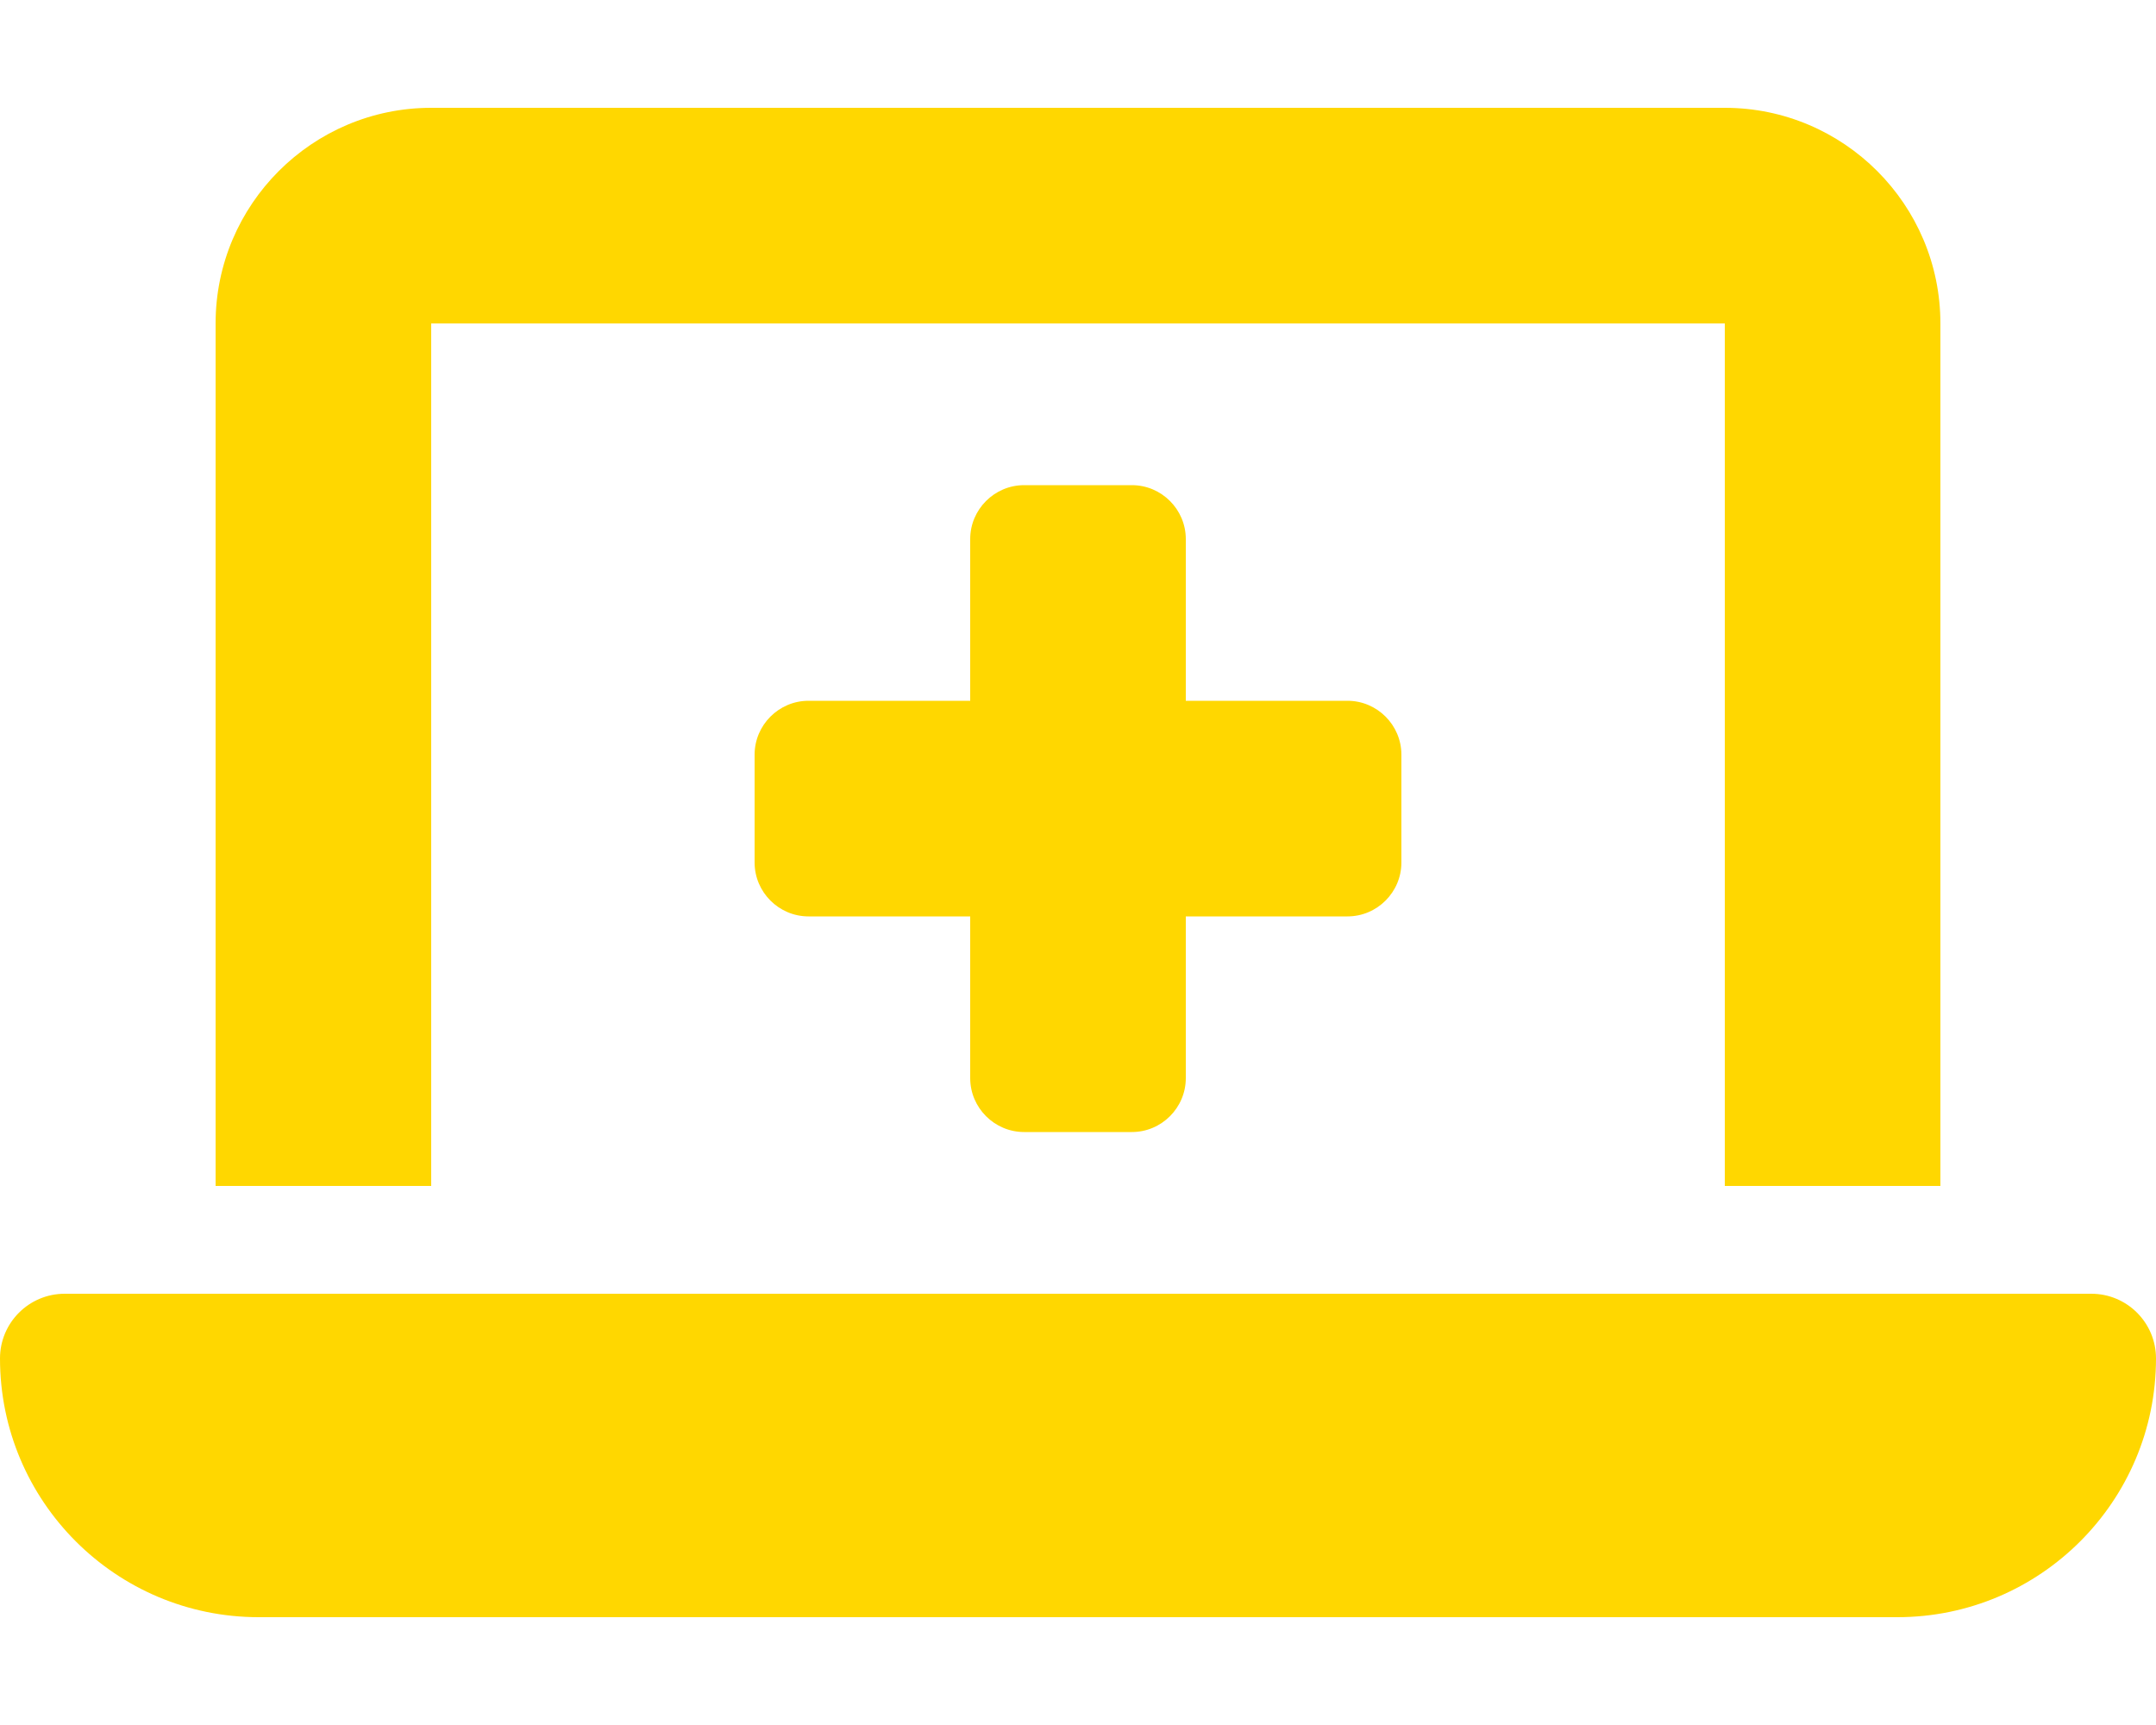
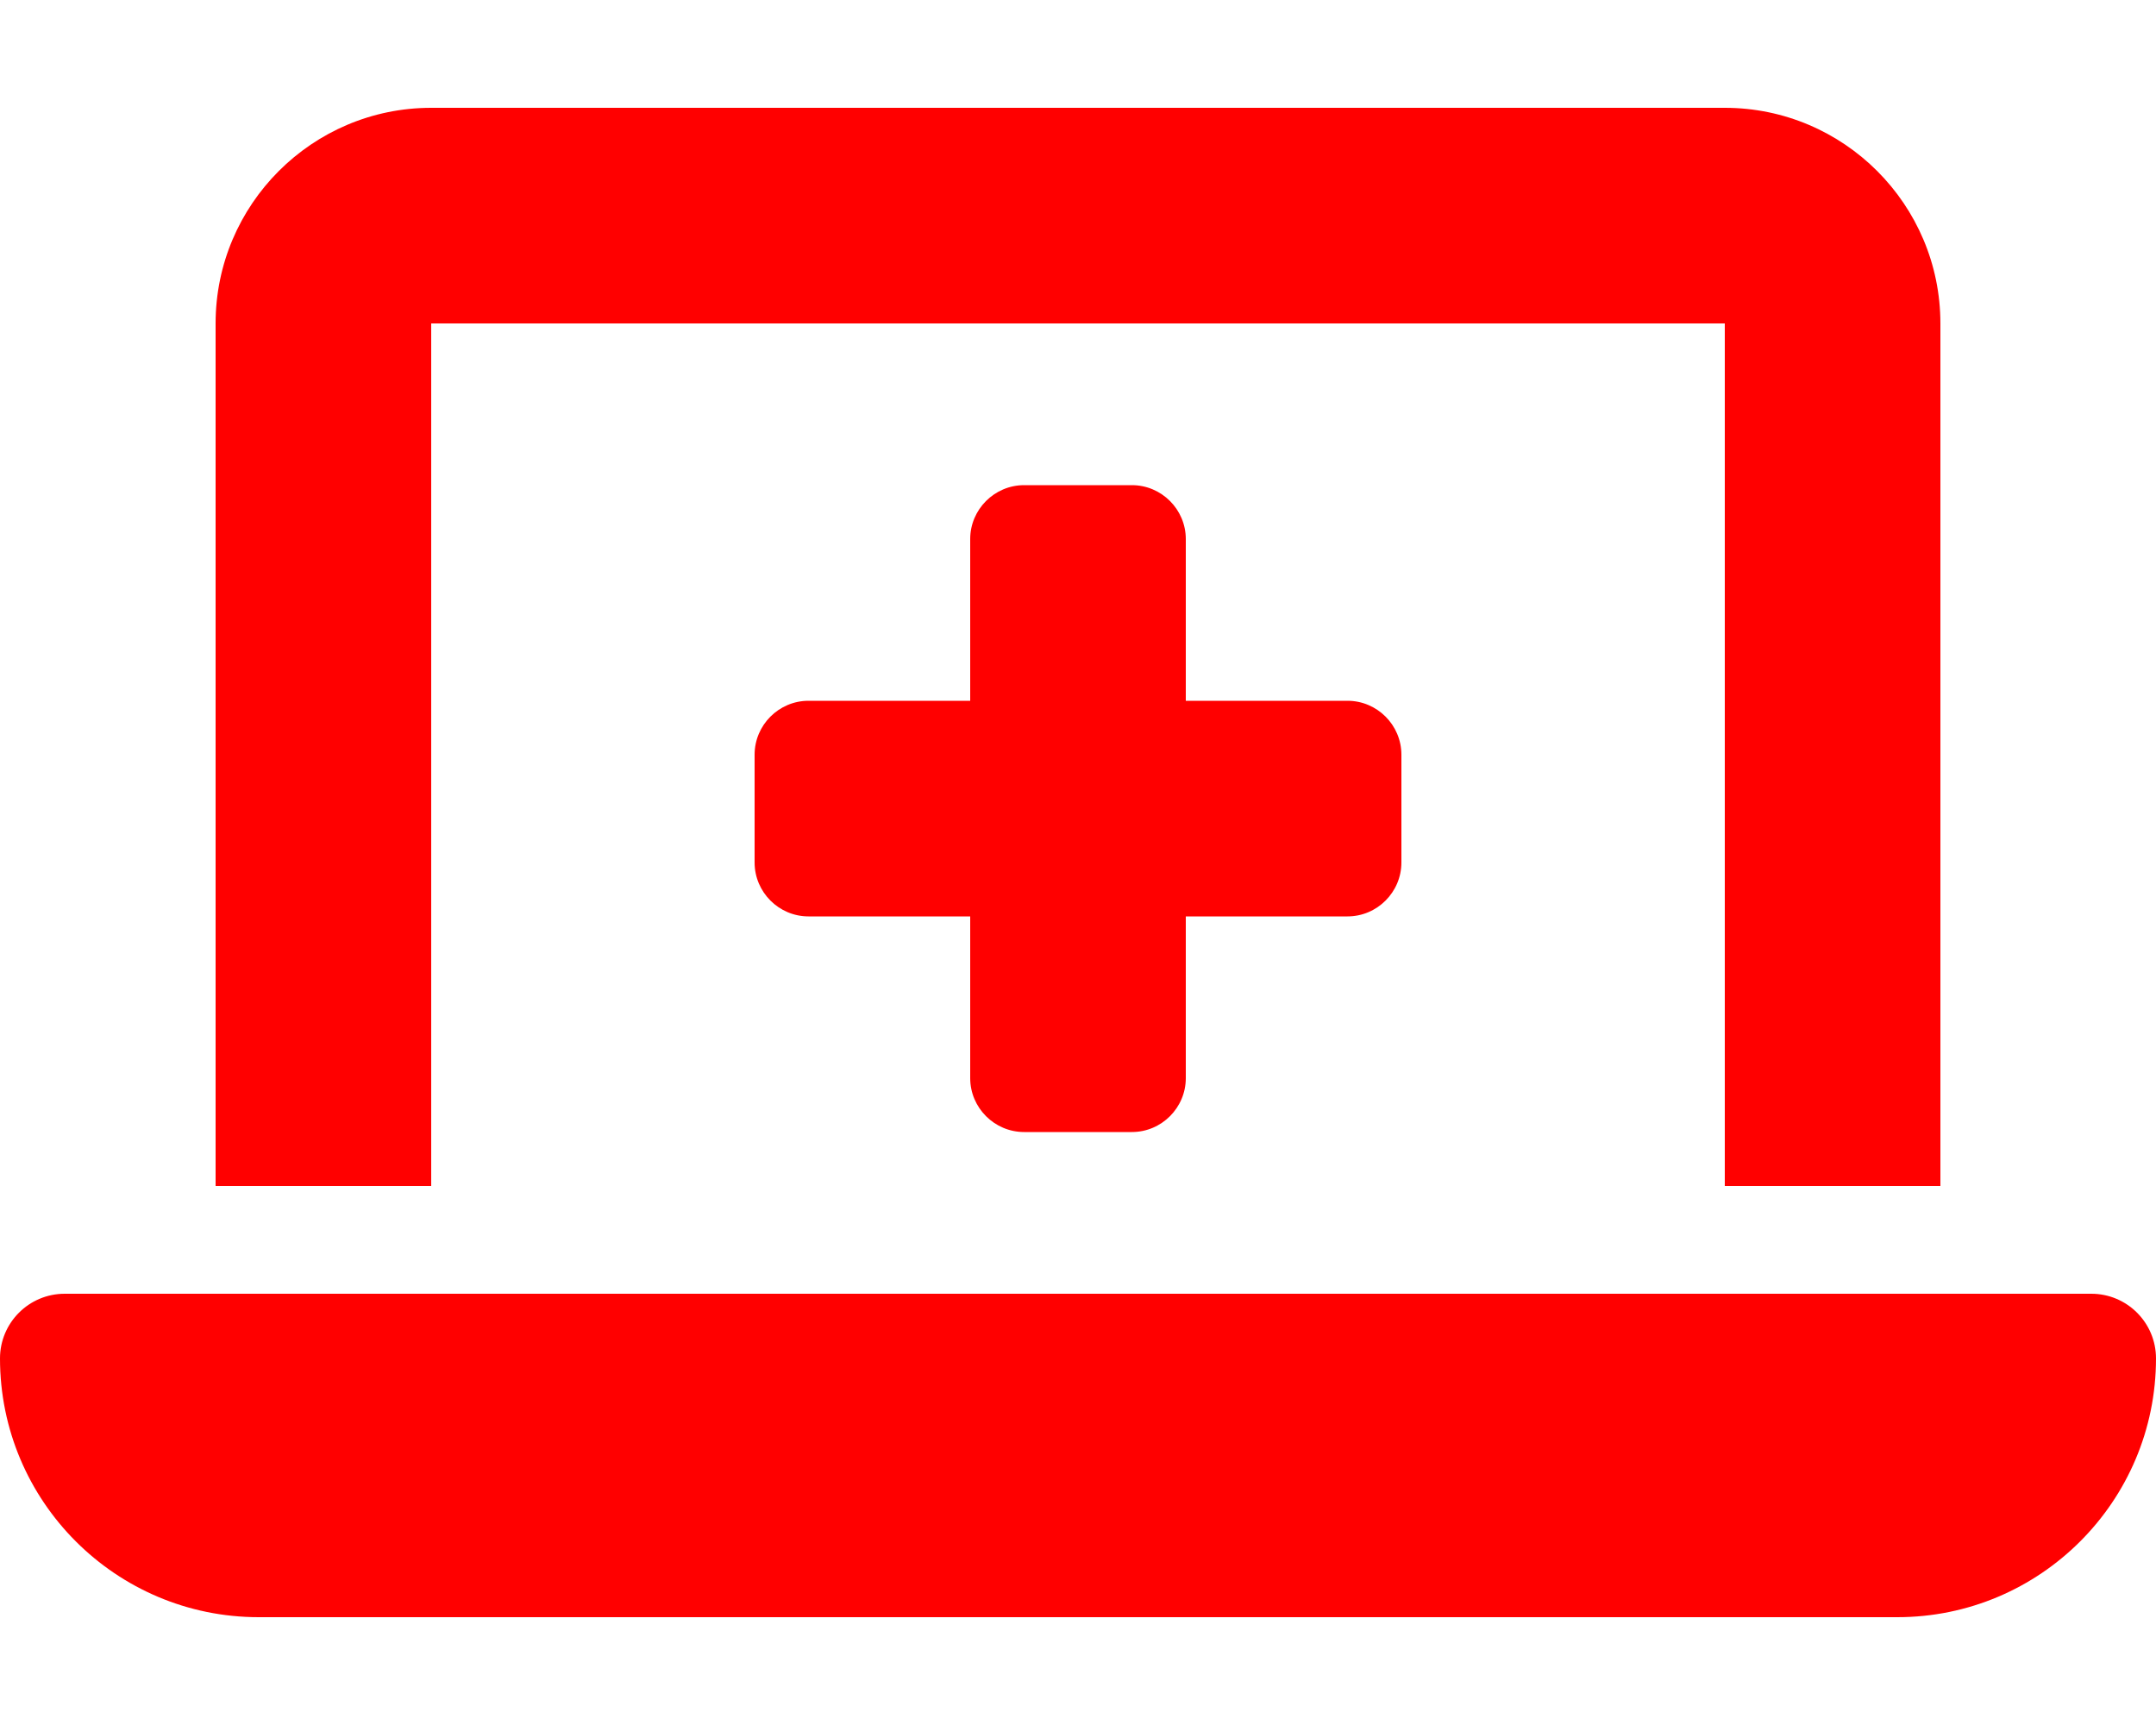
<svg xmlns="http://www.w3.org/2000/svg" viewBox="0 0 640 512">
-   <path d="M64 96c0-35.3 28.7-64 64-64H512c35.3 0 64 28.7 64 64V352H512V96H128V352H64V96zM0 403.2C0 392.6 8.6 384 19.2 384H620.8c10.6 0 19.2 8.6 19.2 19.2c0 42.4-34.4 76.8-76.8 76.8H76.8C34.4 480 0 445.6 0 403.2zM288 160c0-8.8 7.2-16 16-16h32c8.8 0 16 7.2 16 16v48h48c8.8 0 16 7.2 16 16v32c0 8.8-7.2 16-16 16H352v48c0 8.8-7.2 16-16 16H304c-8.8 0-16-7.2-16-16V272H240c-8.8 0-16-7.2-16-16V224c0-8.8 7.2-16 16-16h48V160z" fill="gold" />
+   <path d="M64 96c0-35.3 28.7-64 64-64H512c35.3 0 64 28.7 64 64V352H512V96H128V352H64V96zM0 403.2C0 392.6 8.6 384 19.2 384H620.8c10.6 0 19.2 8.6 19.2 19.2c0 42.4-34.4 76.8-76.8 76.8H76.8C34.4 480 0 445.6 0 403.2zM288 160c0-8.8 7.2-16 16-16h32c8.8 0 16 7.2 16 16v48h48c8.8 0 16 7.2 16 16v32c0 8.8-7.2 16-16 16H352v48c0 8.8-7.2 16-16 16H304c-8.8 0-16-7.2-16-16V272H240c-8.8 0-16-7.2-16-16V224c0-8.8 7.2-16 16-16h48V160z" fill="red" />
</svg>
